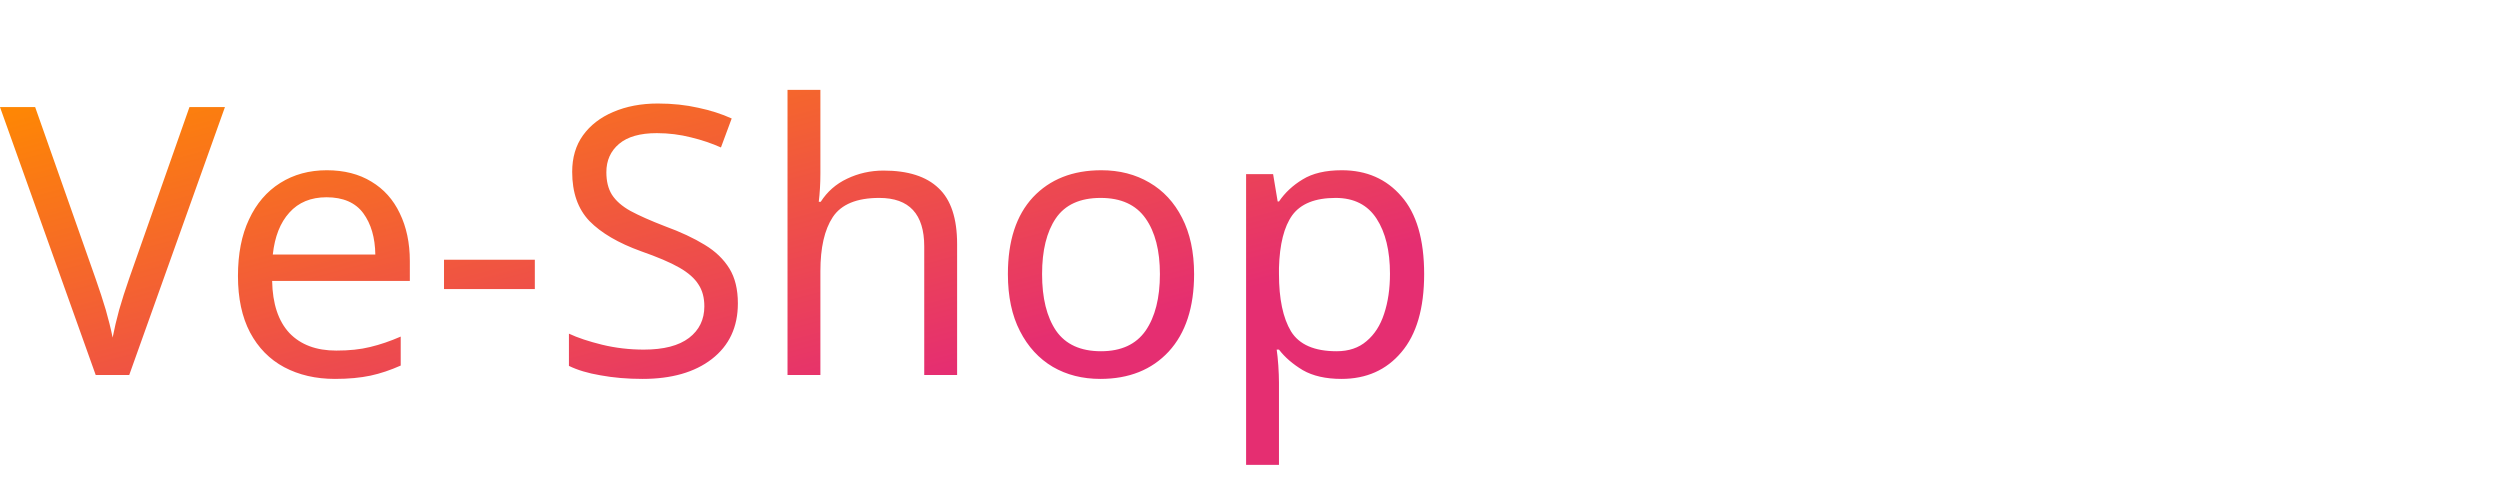
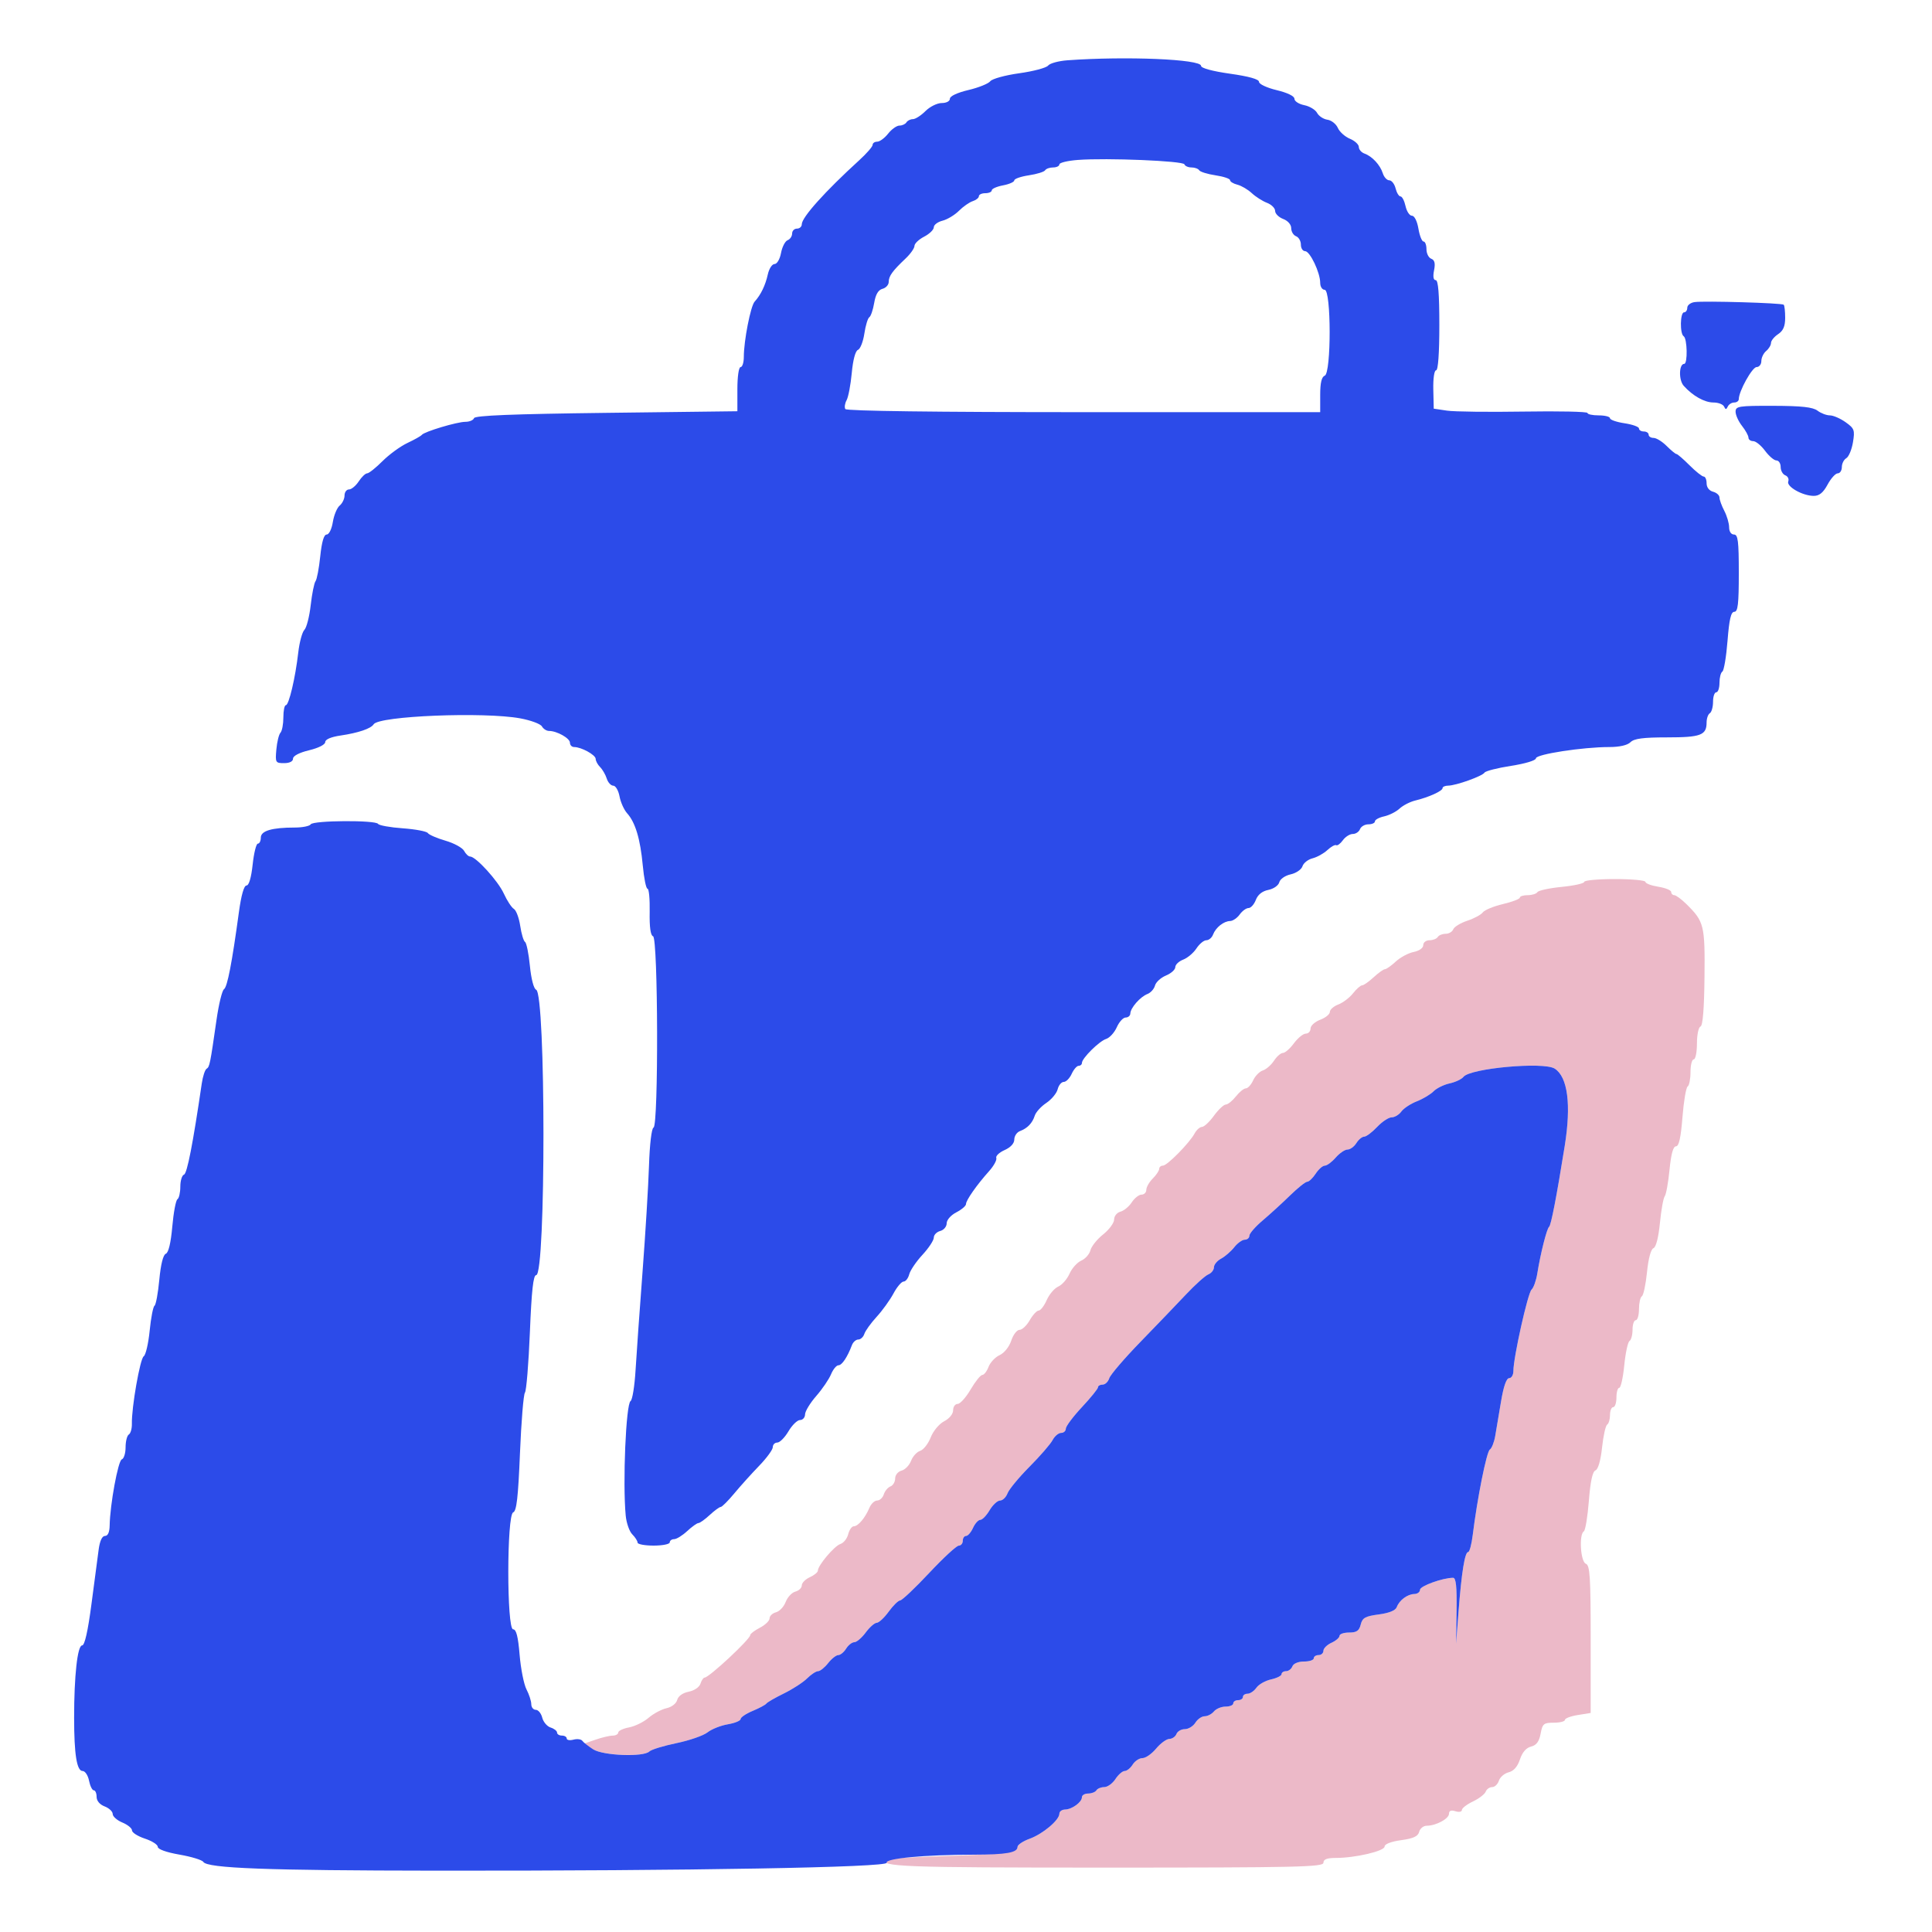
- <svg xmlns="http://www.w3.org/2000/svg" viewBox="0 0 120 24" fill="none">
-   <defs>
-     <linearGradient id="grad" gradientTransform="rotate(45)">
-       <stop offset="0%" stop-color="#ff8a00" />
-       <stop offset="100%" stop-color="#e52e71" />
-     </linearGradient>
-   </defs>
-   <text x="0" y="18" font-size="18" font-family="Verdana" fill="url(#grad)">Ve-Shop</text>
+ <svg xmlns="http://www.w3.org/2000/svg" width="600" height="600" viewBox="0 0 600 600" version="1.1">
+   <path d="M 492 273.871 C 492 274.350, 488.860 275.051, 485.023 275.429 C 481.186 275.807, 477.784 276.540, 477.464 277.058 C 477.144 277.576, 475.784 278, 474.441 278 C 473.098 278, 472 278.344, 472 278.763 C 472 279.183, 469.637 280.084, 466.750 280.766 C 463.863 281.448, 461.050 282.608, 460.500 283.345 C 459.950 284.082, 457.781 285.251, 455.680 285.943 C 453.579 286.635, 451.618 287.831, 451.323 288.601 C 451.028 289.370, 449.961 290, 448.952 290 C 447.943 290, 446.840 290.450, 446.500 291 C 446.160 291.550, 445.009 292, 443.941 292 C 442.868 292, 442 292.682, 442 293.525 C 442 294.418, 440.762 295.298, 439.014 295.647 C 437.372 295.976, 434.874 297.314, 433.463 298.622 C 432.052 299.930, 430.536 301, 430.095 301 C 429.653 301, 428.078 302.125, 426.595 303.500 C 425.111 304.875, 423.503 306, 423.021 306 C 422.539 306, 421.268 307.115, 420.196 308.478 C 419.124 309.841, 417.067 311.404, 415.624 311.953 C 414.181 312.502, 413 313.538, 413 314.256 C 413 314.974, 411.650 316.071, 410 316.694 C 408.350 317.317, 407 318.540, 407 319.413 C 407 320.286, 406.338 321, 405.530 321 C 404.721 321, 403.062 322.350, 401.842 324 C 400.622 325.650, 399.085 327, 398.427 327 C 397.769 327, 396.515 328.091, 395.642 329.424 C 394.768 330.757, 393.210 332.116, 392.178 332.443 C 391.147 332.771, 389.795 334.155, 389.173 335.519 C 388.552 336.884, 387.535 338, 386.915 338 C 386.295 338, 384.903 339.125, 383.821 340.500 C 382.740 341.875, 381.325 343.012, 380.677 343.028 C 380.030 343.043, 378.375 344.605, 377 346.500 C 375.625 348.395, 373.953 349.957, 373.285 349.972 C 372.617 349.988, 371.592 350.895, 371.006 351.988 C 369.423 354.947, 362.483 362, 361.155 362 C 360.520 362, 360 362.450, 360 363 C 360 363.550, 359.100 364.900, 358 366 C 356.900 367.100, 356 368.675, 356 369.500 C 356 370.325, 355.335 371, 354.523 371 C 353.711 371, 352.340 372.078, 351.476 373.396 C 350.613 374.713, 349.028 376.021, 347.953 376.302 C 346.874 376.584, 346 377.669, 346 378.727 C 346 379.779, 344.470 381.860, 342.601 383.351 C 340.731 384.841, 338.950 387.060, 338.643 388.280 C 338.335 389.501, 337.052 390.950, 335.792 391.500 C 334.531 392.050, 332.894 393.874, 332.154 395.554 C 331.413 397.234, 329.838 399.034, 328.654 399.554 C 327.469 400.074, 325.856 401.962, 325.070 403.750 C 324.283 405.538, 323.158 407.003, 322.570 407.006 C 321.981 407.010, 320.733 408.360, 319.797 410.006 C 318.860 411.653, 317.432 413, 316.624 413 C 315.816 413, 314.657 414.509, 314.049 416.353 C 313.414 418.276, 311.880 420.189, 310.451 420.840 C 309.081 421.465, 307.530 423.106, 307.005 424.488 C 306.479 425.869, 305.607 427, 305.067 427 C 304.526 427, 302.898 429.025, 301.447 431.500 C 299.997 433.975, 298.178 436, 297.405 436 C 296.632 436, 296 436.888, 296 437.974 C 296 439.122, 294.836 440.551, 293.222 441.385 C 291.666 442.190, 289.825 444.398, 289.039 446.402 C 288.266 448.371, 286.791 450.249, 285.760 450.576 C 284.729 450.903, 283.456 452.301, 282.931 453.682 C 282.406 455.063, 281.081 456.427, 279.988 456.713 C 278.877 457.004, 278 458.078, 278 459.148 C 278 460.201, 277.342 461.315, 276.538 461.624 C 275.734 461.932, 274.804 463.043, 274.471 464.092 C 274.138 465.142, 273.209 466, 272.408 466 C 271.606 466, 270.527 467.012, 270.009 468.250 C 268.700 471.381, 266.491 474, 265.159 474 C 264.542 474, 263.760 475.109, 263.420 476.464 C 263.079 477.819, 261.986 479.187, 260.989 479.503 C 259.125 480.095, 254 486.158, 254 487.773 C 254 488.271, 252.875 489.192, 251.500 489.818 C 250.125 490.445, 249 491.589, 249 492.362 C 249 493.135, 248.105 494.001, 247.012 494.287 C 245.919 494.573, 244.563 496.019, 244 497.500 C 243.437 498.981, 242.081 500.427, 240.988 500.713 C 239.895 500.999, 239 501.844, 239 502.591 C 239 503.338, 237.650 504.647, 236 505.500 C 234.350 506.353, 232.999 507.377, 232.999 507.776 C 232.997 509.061, 220.204 520.986, 218.817 520.995 C 218.442 520.998, 217.866 521.846, 217.538 522.881 C 217.196 523.959, 215.633 525.023, 213.879 525.374 C 212.009 525.748, 210.618 526.746, 210.306 527.936 C 210.014 529.055, 208.597 530.149, 206.983 530.504 C 205.436 530.844, 202.935 532.183, 201.426 533.479 C 199.917 534.776, 197.178 536.119, 195.341 536.464 C 193.503 536.809, 192 537.520, 192 538.045 C 192 538.570, 191.213 539.007, 190.250 539.015 C 189.287 539.023, 186.856 539.603, 184.847 540.303 L 181.195 541.575 184.178 543.288 C 187.575 545.237, 199.906 545.694, 201.665 543.935 C 202.250 543.350, 206.029 542.188, 210.061 541.353 C 214.094 540.519, 218.443 539.010, 219.726 538.001 C 221.009 536.992, 223.846 535.864, 226.029 535.495 C 228.213 535.126, 230 534.391, 230 533.861 C 230 533.331, 231.688 532.195, 233.750 531.337 C 235.813 530.478, 237.725 529.452, 238 529.057 C 238.275 528.662, 240.722 527.250, 243.438 525.919 C 246.154 524.589, 249.396 522.487, 250.642 521.250 C 251.889 520.013, 253.427 519, 254.061 519 C 254.694 519, 256.097 517.875, 257.179 516.500 C 258.260 515.125, 259.679 514, 260.332 514 C 260.985 514, 262.081 513.100, 262.768 512 C 263.455 510.900, 264.604 510, 265.320 510 C 266.037 510, 267.622 508.650, 268.842 507 C 270.062 505.350, 271.609 503.988, 272.280 503.972 C 272.951 503.957, 274.625 502.395, 276 500.500 C 277.375 498.605, 278.972 497.043, 279.549 497.028 C 280.126 497.012, 284.176 493.181, 288.549 488.513 C 292.922 483.846, 297.063 480.021, 297.750 480.013 C 298.438 480.006, 299 479.325, 299 478.500 C 299 477.675, 299.460 477, 300.021 477 C 300.583 477, 301.555 475.875, 302.182 474.500 C 302.808 473.125, 303.827 472, 304.445 472 C 305.063 472, 306.366 470.650, 307.341 469 C 308.316 467.350, 309.774 466, 310.581 466 C 311.389 466, 312.435 464.987, 312.905 463.749 C 313.376 462.512, 316.444 458.799, 319.723 455.499 C 323.003 452.200, 326.222 448.488, 326.878 447.250 C 327.534 446.012, 328.730 445, 329.535 445 C 330.341 445, 331 444.405, 331 443.677 C 331 442.949, 333.250 439.945, 336 437 C 338.750 434.055, 341 431.276, 341 430.823 C 341 430.370, 341.645 430, 342.433 430 C 343.221 430, 344.147 429.113, 344.491 428.029 C 344.835 426.944, 349.172 421.882, 354.129 416.779 C 359.086 411.675, 365.472 405.025, 368.321 402 C 371.169 398.975, 374.287 396.177, 375.250 395.782 C 376.212 395.387, 377 394.391, 377 393.567 C 377 392.744, 378.004 391.533, 379.231 390.876 C 380.458 390.220, 382.291 388.629, 383.304 387.341 C 384.316 386.054, 385.787 385, 386.573 385 C 387.358 385, 388.004 384.438, 388.010 383.750 C 388.015 383.063, 389.882 380.925, 392.158 379 C 394.434 377.075, 398.252 373.587, 400.642 371.250 C 403.033 368.913, 405.431 367, 405.971 367 C 406.512 367, 407.691 365.875, 408.592 364.500 C 409.493 363.125, 410.772 362, 411.435 362 C 412.097 362, 413.618 360.875, 414.813 359.500 C 416.009 358.125, 417.661 357, 418.485 357 C 419.309 357, 420.545 356.100, 421.232 355 C 421.919 353.900, 423.010 353, 423.656 353 C 424.302 353, 426.105 351.650, 427.662 350 C 429.219 348.350, 431.257 347, 432.190 347 C 433.123 347, 434.475 346.190, 435.193 345.200 C 435.912 344.210, 438.075 342.781, 440 342.026 C 441.925 341.271, 444.268 339.871, 445.206 338.915 C 446.144 337.960, 448.388 336.854, 450.192 336.458 C 451.996 336.062, 453.928 335.151, 454.486 334.435 C 456.574 331.754, 479.378 329.685, 482.816 331.865 C 486.880 334.442, 487.998 343.042, 485.939 355.885 C 483.419 371.605, 481.694 380.534, 481.087 381 C 480.371 381.549, 478.434 389.211, 477.421 395.500 C 477.067 397.700, 476.265 399.950, 475.638 400.500 C 474.485 401.513, 469.997 421.608, 469.999 425.750 C 469.999 426.988, 469.408 428, 468.685 428 C 467.830 428, 466.946 430.537, 466.160 435.250 C 465.495 439.238, 464.679 444.075, 464.347 446 C 464.014 447.925, 463.265 449.804, 462.683 450.175 C 461.679 450.815, 458.767 465.374, 457.366 476.750 C 457.011 479.637, 456.373 482, 455.948 482 C 454.918 482, 453.894 488.344, 452.962 500.500 L 452.195 510.500 452.348 500.249 C 452.460 492.696, 452.175 489.998, 451.264 489.999 C 448.068 490.002, 441 492.555, 441 493.707 C 441 494.418, 440.212 495.014, 439.250 495.032 C 437.105 495.071, 434.582 496.949, 433.773 499.110 C 433.384 500.150, 431.408 500.954, 428.188 501.381 C 423.978 501.939, 423.110 502.426, 422.584 504.521 C 422.096 506.466, 421.320 507, 418.981 507 C 417.341 507, 416 507.460, 416 508.021 C 416 508.583, 414.875 509.555, 413.500 510.182 C 412.125 510.808, 411 511.924, 411 512.661 C 411 513.397, 410.325 514, 409.500 514 C 408.675 514, 408 514.450, 408 515 C 408 515.550, 406.636 516, 404.969 516 C 403.197 516, 401.698 516.623, 401.362 517.500 C 401.045 518.325, 400.159 519, 399.393 519 C 398.627 519, 398 519.414, 398 519.921 C 398 520.427, 396.538 521.162, 394.750 521.555 C 392.963 521.947, 390.912 523.108, 390.193 524.134 C 389.475 525.160, 388.237 526, 387.443 526 C 386.649 526, 386 526.450, 386 527 C 386 527.550, 385.325 528, 384.500 528 C 383.675 528, 383 528.450, 383 529 C 383 529.550, 381.930 530, 380.622 530 C 379.315 530, 377.685 530.675, 377 531.500 C 376.315 532.325, 375.018 533, 374.118 533 C 373.218 533, 371.919 533.900, 371.232 535 C 370.545 536.100, 369.073 537, 367.960 537 C 366.848 537, 365.678 537.675, 365.362 538.500 C 365.045 539.325, 364.047 540.019, 363.143 540.042 C 362.239 540.066, 360.396 541.416, 359.047 543.042 C 357.698 544.669, 355.789 546, 354.805 546 C 353.822 546, 352.455 546.900, 351.768 548 C 351.081 549.100, 349.963 550, 349.283 550 C 348.602 550, 347.309 551.125, 346.408 552.500 C 345.507 553.875, 343.948 555, 342.944 555 C 341.940 555, 340.840 555.450, 340.500 556 C 340.160 556.550, 339.009 557, 337.941 557 C 336.873 557, 336 557.513, 336 558.140 C 336 559.677, 332.911 561.929, 330.750 561.968 C 329.788 561.986, 329 562.564, 329 563.253 C 329 565.232, 323.860 569.563, 319.750 571.047 C 317.688 571.792, 316 572.966, 316 573.656 C 316 575.362, 312.309 575.802, 292.583 576.447 C 283.279 576.752, 275.471 577.196, 275.233 577.434 C 272.935 579.732, 280.078 580, 343.559 580 C 402.840 580, 411 579.819, 411 578.500 C 411 577.428, 412.093 577, 414.833 577 C 420.892 577, 430 574.872, 430 573.456 C 430 572.688, 432.023 571.910, 435.123 571.483 C 438.947 570.957, 440.370 570.300, 440.739 568.889 C 441.011 567.850, 442.060 567, 443.070 567 C 445.951 567, 450 564.822, 450 563.272 C 450 562.320, 450.647 562.071, 452 562.500 C 453.108 562.852, 454 562.680, 454 562.114 C 454 561.553, 455.540 560.363, 457.423 559.470 C 459.305 558.576, 461.091 557.205, 461.391 556.423 C 461.692 555.640, 462.596 555, 463.401 555 C 464.206 555, 465.151 554.101, 465.499 553.002 C 465.848 551.904, 467.208 550.735, 468.521 550.405 C 470.100 550.009, 471.289 548.653, 472.032 546.403 C 472.763 544.188, 473.968 542.795, 475.482 542.415 C 477.158 541.995, 477.989 540.875, 478.450 538.416 C 479.032 535.311, 479.405 535, 482.545 535 C 484.445 535, 486 534.608, 486 534.128 C 486 533.648, 487.800 532.968, 490 532.616 L 494 531.976 494 509.095 C 494 489.679, 493.773 486.127, 492.500 485.638 C 490.849 485.005, 490.318 476.539, 491.869 475.581 C 492.347 475.285, 493.053 471.020, 493.438 466.102 C 493.911 460.059, 494.573 456.994, 495.482 456.645 C 496.309 456.328, 497.098 453.595, 497.531 449.551 C 497.919 445.933, 498.633 442.727, 499.118 442.427 C 499.603 442.127, 500 440.784, 500 439.441 C 500 438.098, 500.450 437, 501 437 C 501.550 437, 502 435.650, 502 434 C 502 432.350, 502.392 431, 502.871 431 C 503.350 431, 504.051 427.860, 504.429 424.023 C 504.807 420.186, 505.540 416.784, 506.058 416.464 C 506.576 416.144, 507 414.559, 507 412.941 C 507 411.323, 507.450 410, 508 410 C 508.550 410, 509 408.452, 509 406.559 C 509 404.666, 509.404 402.868, 509.898 402.563 C 510.392 402.258, 511.110 398.888, 511.492 395.075 C 511.915 390.869, 512.699 387.946, 513.486 387.644 C 514.284 387.338, 515.059 384.332, 515.502 379.823 C 515.898 375.795, 516.572 372.050, 517 371.500 C 517.428 370.950, 518.099 367.238, 518.490 363.250 C 518.971 358.358, 519.623 356, 520.495 356 C 521.403 356, 522 353.322, 522.501 346.993 C 522.893 342.039, 523.615 337.738, 524.107 337.434 C 524.598 337.130, 525 335.109, 525 332.941 C 525 330.773, 525.450 329, 526 329 C 526.550 329, 527 326.788, 527 324.083 C 527 321.379, 527.494 319.002, 528.097 318.801 C 528.819 318.560, 529.247 313.315, 529.347 303.468 C 529.512 287.304, 529.239 286.204, 523.701 280.750 C 522.166 279.238, 520.480 278, 519.955 278 C 519.430 278, 519 277.555, 519 277.012 C 519 276.468, 517.200 275.736, 515 275.384 C 512.800 275.032, 511 274.352, 511 273.872 C 511 273.392, 506.725 273, 501.500 273 C 496.275 273, 492 273.392, 492 273.871" stroke="none" fill="#ecb9c8" fill-rule="evenodd" />
+   <path d="M 331.500 18.724 C 328.750 18.923, 326.050 19.662, 325.500 20.365 C 324.950 21.068, 320.917 22.142, 316.538 22.751 C 312.159 23.360, 308.109 24.475, 307.538 25.228 C 306.967 25.981, 303.913 27.210, 300.750 27.959 C 297.287 28.778, 295 29.853, 295 30.660 C 295 31.429, 293.916 32, 292.455 32 C 291.055 32, 288.784 33.125, 287.409 34.500 C 286.034 35.875, 284.281 37, 283.514 37 C 282.746 37, 281.840 37.450, 281.500 38 C 281.160 38.550, 280.186 39, 279.335 39 C 278.484 39, 276.903 40.125, 275.821 41.500 C 274.740 42.875, 273.213 44, 272.427 44 C 271.642 44, 271 44.445, 271 44.988 C 271 45.531, 269.143 47.669, 266.872 49.738 C 256.243 59.426, 249 67.498, 249 69.657 C 249 70.396, 248.325 71, 247.500 71 C 246.675 71, 246 71.689, 246 72.531 C 246 73.374, 245.369 74.305, 244.598 74.601 C 243.827 74.896, 242.907 76.682, 242.553 78.569 C 242.190 80.502, 241.309 82, 240.534 82 C 239.778 82, 238.841 83.448, 238.452 85.217 C 237.709 88.601, 236.266 91.583, 234.359 93.674 C 233.108 95.046, 231 105.811, 231 110.832 C 231 112.574, 230.550 114, 230 114 C 229.431 114, 229 116.953, 229 120.858 L 229 127.716 188.297 128.216 C 159.070 128.575, 147.487 129.038, 147.214 129.858 C 147.005 130.486, 145.798 131, 144.532 131 C 141.946 131, 131.772 134.047, 131 135.053 C 130.725 135.411, 128.715 136.543, 126.533 137.569 C 124.351 138.595, 120.864 141.136, 118.783 143.217 C 116.702 145.298, 114.560 147, 114.023 147 C 113.486 147, 112.309 148.125, 111.408 149.500 C 110.507 150.875, 109.147 152, 108.385 152 C 107.623 152, 107 152.845, 107 153.878 C 107 154.910, 106.321 156.319, 105.491 157.007 C 104.661 157.696, 103.704 160.001, 103.363 162.130 C 103.015 164.308, 102.179 166, 101.452 166 C 100.592 166, 99.925 168.260, 99.458 172.750 C 99.073 176.463, 98.412 179.950, 97.990 180.500 C 97.568 181.050, 96.893 184.399, 96.491 187.942 C 96.088 191.485, 95.204 194.939, 94.526 195.617 C 93.848 196.295, 92.992 199.471, 92.624 202.675 C 91.722 210.520, 89.722 219, 88.773 219 C 88.348 219, 88 220.710, 88 222.800 C 88 224.890, 87.596 227.028, 87.102 227.550 C 86.609 228.072, 86.034 230.412, 85.826 232.750 C 85.463 236.820, 85.564 237, 88.224 237 C 89.937 237, 91 236.464, 91 235.600 C 91 234.746, 92.952 233.731, 96 233 C 98.913 232.301, 101 231.242, 101 230.462 C 101 229.629, 102.796 228.859, 105.750 228.425 C 111.258 227.616, 115.212 226.274, 116.041 224.934 C 117.644 222.339, 150.297 221.018, 161.566 223.092 C 164.830 223.692, 167.860 224.817, 168.300 225.592 C 168.740 226.366, 169.731 227, 170.503 227 C 172.964 227, 177 229.274, 177 230.661 C 177 231.397, 177.585 232, 178.301 232 C 180.538 232, 184.984 234.444, 184.992 235.679 C 184.996 236.327, 185.616 237.473, 186.368 238.225 C 187.121 238.978, 188.051 240.585, 188.435 241.797 C 188.820 243.008, 189.729 244, 190.456 244 C 191.183 244, 192.058 245.496, 192.401 247.325 C 192.744 249.153, 193.807 251.516, 194.762 252.575 C 197.308 255.395, 198.856 260.556, 199.616 268.750 C 199.985 272.737, 200.650 276, 201.092 276 C 201.535 276, 201.838 279.235, 201.764 283.189 C 201.676 287.943, 202.032 290.511, 202.816 290.772 C 204.384 291.295, 204.529 349.657, 202.963 350.179 C 202.358 350.381, 201.770 355.306, 201.551 362.012 C 201.345 368.331, 200.442 383.175, 199.545 395 C 198.649 406.825, 197.674 420.545, 197.380 425.489 C 197.086 430.432, 196.391 434.758, 195.835 435.102 C 194.392 435.994, 193.350 460.488, 194.321 470.681 C 194.540 472.980, 195.457 475.600, 196.359 476.502 C 197.262 477.405, 198 478.561, 198 479.071 C 198 479.582, 200.250 480, 203 480 C 205.750 480, 208 479.550, 208 479 C 208 478.450, 208.609 478, 209.354 478 C 210.099 478, 211.922 476.875, 213.405 475.500 C 214.889 474.125, 216.464 473, 216.905 473 C 217.347 473, 218.922 471.875, 220.405 470.500 C 221.889 469.125, 223.428 468, 223.824 468 C 224.221 468, 226.110 466.115, 228.023 463.811 C 229.935 461.506, 233.412 457.646, 235.750 455.232 C 238.088 452.817, 240 450.203, 240 449.421 C 240 448.639, 240.631 448, 241.401 448 C 242.172 448, 243.732 446.425, 244.867 444.500 C 246.003 442.575, 247.623 441, 248.466 441 C 249.310 441, 250.009 440.212, 250.019 439.250 C 250.030 438.288, 251.585 435.727, 253.476 433.560 C 255.367 431.394, 257.438 428.356, 258.079 426.810 C 258.719 425.265, 259.756 424, 260.384 424 C 261.477 424, 263.165 421.481, 264.573 417.750 C 264.936 416.788, 265.825 416, 266.549 416 C 267.273 416, 268.119 415.212, 268.430 414.250 C 268.741 413.287, 270.459 410.904, 272.248 408.952 C 274.036 407.001, 276.390 403.738, 277.477 401.702 C 278.565 399.666, 279.979 398, 280.619 398 C 281.259 398, 282.047 396.987, 282.369 395.750 C 282.691 394.512, 284.540 391.787, 286.477 389.694 C 288.415 387.601, 290 385.197, 290 384.351 C 290 383.505, 290.900 382.577, 292 382.290 C 293.100 382.002, 294 380.931, 294 379.909 C 294 378.856, 295.300 377.379, 297 376.500 C 298.650 375.647, 300 374.492, 300 373.934 C 300 372.751, 303.356 367.965, 307.168 363.711 C 308.635 362.074, 309.642 360.231, 309.406 359.616 C 309.170 359.001, 310.332 357.898, 311.989 357.165 C 313.850 356.341, 315 355.089, 315 353.885 C 315 352.814, 315.788 351.639, 316.750 351.275 C 319.101 350.385, 320.607 348.810, 321.362 346.453 C 321.707 345.379, 323.317 343.612, 324.942 342.527 C 326.566 341.442, 328.152 339.530, 328.467 338.277 C 328.781 337.025, 329.632 336, 330.359 336 C 331.085 336, 332.192 334.875, 332.818 333.500 C 333.445 332.125, 334.417 331, 334.979 331 C 335.540 331, 336 330.598, 336 330.106 C 336 328.657, 341.370 323.335, 343.521 322.652 C 344.610 322.306, 346.101 320.668, 346.835 319.012 C 347.568 317.355, 348.805 316, 349.584 316 C 350.363 316, 351.015 315.438, 351.033 314.750 C 351.079 313.016, 354.124 309.547, 356.345 308.696 C 357.360 308.308, 358.415 307.129, 358.690 306.077 C 358.965 305.025, 360.498 303.622, 362.095 302.961 C 363.693 302.299, 365 301.126, 365 300.354 C 365 299.582, 366.101 298.532, 367.448 298.020 C 368.794 297.508, 370.646 295.944, 371.563 294.545 C 372.480 293.145, 373.867 292, 374.646 292 C 375.425 292, 376.358 291.212, 376.719 290.250 C 377.545 288.049, 380.032 286.073, 382.029 286.032 C 382.870 286.014, 384.207 285.100, 385 284 C 385.793 282.900, 387.028 282, 387.746 282 C 388.463 282, 389.481 280.865, 390.008 279.478 C 390.631 277.840, 391.992 276.752, 393.895 276.371 C 395.528 276.044, 397.029 274.995, 397.290 273.999 C 397.552 272.998, 399.109 271.915, 400.833 271.537 C 402.525 271.165, 404.171 270.037, 404.491 269.030 C 404.810 268.023, 406.219 266.911, 407.621 266.559 C 409.023 266.207, 411.100 265.053, 412.237 263.994 C 413.373 262.935, 414.603 262.254, 414.969 262.481 C 415.336 262.708, 416.267 262.017, 417.039 260.946 C 417.810 259.876, 419.194 259, 420.114 259 C 421.034 259, 422.045 258.325, 422.362 257.500 C 422.678 256.675, 423.851 256, 424.969 256 C 426.086 256, 427 255.586, 427 255.079 C 427 254.573, 428.289 253.876, 429.865 253.530 C 431.441 253.184, 433.593 252.096, 434.648 251.113 C 435.704 250.130, 437.902 249.002, 439.533 248.607 C 443.726 247.591, 448 245.647, 448 244.756 C 448 244.340, 448.788 243.993, 449.750 243.985 C 452.189 243.965, 460.359 241.037, 461.037 239.941 C 461.344 239.443, 465.062 238.497, 469.298 237.839 C 473.699 237.155, 477 236.153, 477 235.501 C 477 234.238, 491.572 232, 499.792 232 C 502.961 232, 505.419 231.438, 506.357 230.500 C 507.488 229.369, 510.287 229, 517.729 229 C 528.193 229, 530 228.317, 530 224.359 C 530 223.126, 530.450 221.840, 531 221.500 C 531.550 221.160, 532 219.559, 532 217.941 C 532 216.323, 532.450 215, 533 215 C 533.550 215, 534 213.677, 534 212.059 C 534 210.441, 534.402 208.870, 534.893 208.566 C 535.385 208.262, 536.107 203.961, 536.499 199.007 C 537.029 192.313, 537.570 190, 538.606 190 C 539.721 190, 540 187.594, 540 178 C 540 168, 539.750 166, 538.500 166 C 537.613 166, 536.997 165.081, 536.994 163.750 C 536.990 162.512, 536.315 160.211, 535.494 158.636 C 534.672 157.060, 534 155.200, 534 154.502 C 534 153.804, 533.100 152.998, 532 152.710 C 530.803 152.397, 530 151.346, 530 150.094 C 530 148.942, 529.595 148, 529.100 148 C 528.605 148, 526.625 146.425, 524.700 144.500 C 522.775 142.575, 520.950 141, 520.645 141 C 520.340 141, 518.966 139.875, 517.591 138.500 C 516.216 137.125, 514.395 136, 513.545 136 C 512.695 136, 512 135.550, 512 135 C 512 134.450, 511.325 134, 510.500 134 C 509.675 134, 509 133.578, 509 133.061 C 509 132.545, 506.975 131.819, 504.500 131.448 C 502.025 131.077, 500 130.374, 500 129.886 C 500 129.399, 498.425 129, 496.500 129 C 494.575 129, 493.001 128.662, 493.001 128.250 C 493.002 127.838, 484.114 127.643, 473.251 127.819 C 462.388 127.994, 451.646 127.863, 449.380 127.527 L 445.260 126.916 445.125 120.958 C 445.048 117.544, 445.419 115, 445.995 115 C 446.620 115, 447 109.712, 447 101 C 447 91.296, 446.655 87, 445.875 87 C 445.155 87, 444.969 85.906, 445.358 83.962 C 445.793 81.783, 445.546 80.763, 444.483 80.355 C 443.667 80.042, 443 78.709, 443 77.393 C 443 76.077, 442.590 75, 442.088 75 C 441.586 75, 440.872 73.200, 440.500 71 C 440.107 68.672, 439.267 67, 438.492 67 C 437.759 67, 436.862 65.650, 436.500 64 C 436.138 62.350, 435.435 61, 434.940 61 C 434.444 61, 433.756 59.875, 433.411 58.500 C 433.066 57.125, 432.187 56, 431.459 56 C 430.731 56, 429.824 55.022, 429.445 53.827 C 428.616 51.214, 426.144 48.552, 423.750 47.691 C 422.788 47.346, 422 46.428, 422 45.653 C 422 44.877, 420.751 43.725, 419.225 43.093 C 417.699 42.461, 416.011 40.944, 415.475 39.722 C 414.939 38.500, 413.487 37.356, 412.248 37.180 C 411.009 37.004, 409.563 36.051, 409.033 35.062 C 408.504 34.073, 406.705 32.991, 405.036 32.657 C 403.366 32.323, 402 31.436, 402 30.685 C 402 29.856, 399.837 28.800, 396.500 28 C 393.448 27.268, 391 26.121, 391 25.423 C 391 24.600, 387.888 23.725, 382 22.891 C 376.550 22.120, 373 21.158, 373 20.453 C 373 18.376, 349.672 17.404, 331.500 18.724 M 334.750 49.669 C 331.587 49.906, 329 50.527, 329 51.050 C 329 51.572, 328.127 52, 327.059 52 C 325.991 52, 324.872 52.398, 324.571 52.885 C 324.271 53.371, 321.994 54.074, 319.512 54.446 C 317.031 54.818, 315 55.525, 315 56.016 C 315 56.507, 313.425 57.205, 311.500 57.566 C 309.575 57.927, 308 58.623, 308 59.111 C 308 59.600, 307.100 60, 306 60 C 304.900 60, 304 60.420, 304 60.933 C 304 61.446, 303.145 62.136, 302.101 62.468 C 301.057 62.799, 299.125 64.148, 297.809 65.464 C 296.492 66.781, 294.197 68.164, 292.707 68.537 C 291.218 68.911, 290 69.831, 290 70.583 C 290 71.334, 288.650 72.647, 287 73.500 C 285.350 74.353, 284 75.640, 284 76.360 C 284 77.080, 282.762 78.841, 281.250 80.272 C 277.141 84.161, 276 85.743, 276 87.551 C 276 88.451, 275.132 89.414, 274.071 89.692 C 272.751 90.037, 271.935 91.424, 271.484 94.093 C 271.122 96.236, 270.441 98.227, 269.971 98.518 C 269.500 98.809, 268.808 101.097, 268.432 103.603 C 268.057 106.109, 267.162 108.384, 266.446 108.659 C 265.650 108.965, 264.901 111.758, 264.524 115.830 C 264.184 119.498, 263.461 123.306, 262.919 124.291 C 262.376 125.276, 262.199 126.513, 262.525 127.041 C 262.895 127.639, 290.753 128, 336.559 128 L 410 128 410 122.607 C 410 118.893, 410.438 117.046, 411.408 116.674 C 413.458 115.887, 413.437 90, 411.386 90 C 410.623 90, 410 89.026, 410 87.836 C 410 84.658, 406.823 78, 405.308 78 C 404.588 78, 404 77.086, 404 75.969 C 404 74.851, 403.325 73.678, 402.500 73.362 C 401.675 73.045, 401 71.923, 401 70.868 C 401 69.743, 399.967 68.558, 398.500 68 C 397.125 67.477, 396 66.352, 396 65.500 C 396 64.648, 394.863 63.518, 393.474 62.990 C 392.085 62.462, 389.957 61.106, 388.744 59.976 C 387.532 58.847, 385.518 57.666, 384.270 57.353 C 383.021 57.040, 382 56.410, 382 55.953 C 382 55.496, 379.969 54.818, 377.488 54.446 C 375.006 54.074, 372.729 53.371, 372.429 52.885 C 372.128 52.398, 371.046 52, 370.024 52 C 369.003 52, 368.017 51.566, 367.833 51.034 C 367.465 49.967, 343.813 48.991, 334.750 49.669 M 526.250 93.820 C 525.013 93.995, 524 94.783, 524 95.570 C 524 96.356, 523.550 97, 523 97 C 521.767 97, 521.661 103.673, 522.882 104.427 C 523.999 105.118, 524.158 113, 523.054 113 C 521.406 113, 521.284 118.021, 522.888 119.812 C 525.697 122.948, 529.356 125, 532.139 125 C 533.621 125, 535.096 125.563, 535.417 126.250 C 535.883 127.250, 536.117 127.250, 536.583 126.250 C 536.904 125.563, 537.804 125, 538.583 125 C 539.362 125, 540 124.525, 540 123.945 C 540 121.503, 544.168 114, 545.525 114 C 546.336 114, 547 113.155, 547 112.122 C 547 111.090, 547.675 109.685, 548.500 109 C 549.325 108.315, 550 107.190, 550 106.500 C 550 105.809, 550.990 104.587, 552.200 103.783 C 553.794 102.725, 554.400 101.323, 554.400 98.695 C 554.400 96.699, 554.197 94.872, 553.950 94.634 C 553.387 94.093, 529.308 93.385, 526.250 93.820 M 539 127.865 C 539 128.891, 539.900 130.874, 541 132.273 C 542.100 133.671, 543 135.307, 543 135.908 C 543 136.508, 543.662 137, 544.470 137 C 545.279 137, 546.938 138.350, 548.158 140 C 549.378 141.650, 550.966 143, 551.688 143 C 552.410 143, 553 143.914, 553 145.031 C 553 146.149, 553.647 147.311, 554.437 147.614 C 555.227 147.917, 555.641 148.773, 555.356 149.515 C 554.738 151.126, 559.823 154, 563.293 154 C 565.001 154, 566.224 152.999, 567.570 150.500 C 568.607 148.575, 570.027 147, 570.727 147 C 571.427 147, 572 146.122, 572 145.050 C 572 143.977, 572.622 142.740, 573.382 142.300 C 574.141 141.860, 575.072 139.640, 575.450 137.367 C 576.081 133.567, 575.896 133.062, 573.164 131.117 C 571.529 129.952, 569.334 129, 568.287 129 C 567.239 129, 565.509 128.339, 564.441 127.532 C 562.997 126.439, 559.494 126.055, 550.750 126.032 C 539.938 126.003, 539 126.149, 539 127.865 M 96.500 256 C 96.160 256.550, 93.940 257, 91.566 257 C 84.441 257, 81 258.018, 81 260.125 C 81 261.156, 80.586 262, 80.080 262 C 79.573 262, 78.846 264.925, 78.463 268.500 C 78.027 272.575, 77.311 275, 76.545 275 C 75.771 275, 74.910 278.030, 74.198 283.250 C 72.031 299.151, 70.607 306.506, 69.559 307.213 C 68.977 307.605, 67.934 311.880, 67.242 316.713 C 65.254 330.574, 65.103 331.317, 64.147 331.925 C 63.650 332.241, 62.980 334.300, 62.658 336.500 C 59.926 355.157, 58.112 364.463, 57.144 364.785 C 56.515 364.995, 56 366.678, 56 368.524 C 56 370.371, 55.597 372.131, 55.105 372.435 C 54.612 372.740, 53.893 376.560, 53.507 380.925 C 53.057 386.003, 52.332 389.042, 51.494 389.364 C 50.668 389.681, 49.920 392.672, 49.473 397.448 C 49.082 401.617, 48.412 405.246, 47.983 405.510 C 47.554 405.775, 46.879 409.256, 46.482 413.246 C 46.085 417.236, 45.252 420.821, 44.631 421.213 C 43.499 421.928, 40.833 437.141, 40.956 442.184 C 40.992 443.661, 40.567 445.150, 40.011 445.493 C 39.455 445.837, 39 447.629, 39 449.476 C 39 451.322, 38.471 453.010, 37.824 453.225 C 36.675 453.608, 34.163 467.288, 34.055 473.750 C 34.019 475.842, 33.502 477, 32.601 477 C 31.710 477, 30.996 478.544, 30.637 481.250 C 30.326 483.587, 29.316 491.238, 28.392 498.250 C 27.286 506.638, 26.297 511, 25.500 511 C 24.056 511, 23.012 520.463, 23.018 533.500 C 23.023 544.865, 23.844 550, 25.656 550 C 26.423 550, 27.320 551.350, 27.650 553 C 27.980 554.650, 28.644 556, 29.125 556 C 29.606 556, 30 556.911, 30 558.025 C 30 559.264, 30.969 560.418, 32.500 561 C 33.875 561.523, 35 562.582, 35 563.354 C 35 564.126, 36.350 565.317, 38 566 C 39.650 566.683, 41 567.791, 41 568.461 C 41 569.132, 42.800 570.274, 45 571 C 47.200 571.726, 49 572.877, 49 573.557 C 49 574.302, 51.682 575.262, 55.734 575.967 C 59.438 576.612, 62.771 577.630, 63.141 578.228 C 64.363 580.206, 82.880 580.902, 135.500 580.950 C 214.227 581.022, 275.913 579.937, 275.358 578.492 C 274.844 577.151, 287.176 576.009, 302.404 575.986 C 312.495 575.971, 316 575.352, 316 573.584 C 316 572.934, 317.688 571.792, 319.750 571.047 C 323.860 569.563, 329 565.232, 329 563.253 C 329 562.564, 329.788 561.986, 330.750 561.968 C 332.911 561.929, 336 559.677, 336 558.140 C 336 557.513, 336.873 557, 337.941 557 C 339.009 557, 340.160 556.550, 340.500 556 C 340.840 555.450, 341.940 555, 342.944 555 C 343.948 555, 345.507 553.875, 346.408 552.500 C 347.309 551.125, 348.602 550, 349.283 550 C 349.963 550, 351.081 549.100, 351.768 548 C 352.455 546.900, 353.822 546, 354.805 546 C 355.789 546, 357.698 544.669, 359.047 543.042 C 360.396 541.416, 362.239 540.066, 363.143 540.042 C 364.047 540.019, 365.045 539.325, 365.362 538.500 C 365.678 537.675, 366.848 537, 367.960 537 C 369.073 537, 370.545 536.100, 371.232 535 C 371.919 533.900, 373.218 533, 374.118 533 C 375.018 533, 376.315 532.325, 377 531.500 C 377.685 530.675, 379.315 530, 380.622 530 C 381.930 530, 383 529.550, 383 529 C 383 528.450, 383.675 528, 384.500 528 C 385.325 528, 386 527.550, 386 527 C 386 526.450, 386.649 526, 387.443 526 C 388.237 526, 389.475 525.160, 390.193 524.134 C 390.912 523.108, 392.963 521.947, 394.750 521.555 C 396.538 521.162, 398 520.427, 398 519.921 C 398 519.414, 398.627 519, 399.393 519 C 400.159 519, 401.045 518.325, 401.362 517.500 C 401.698 516.623, 403.197 516, 404.969 516 C 406.636 516, 408 515.550, 408 515 C 408 514.450, 408.675 514, 409.500 514 C 410.325 514, 411 513.397, 411 512.661 C 411 511.924, 412.125 510.808, 413.500 510.182 C 414.875 509.555, 416 508.583, 416 508.021 C 416 507.460, 417.341 507, 418.981 507 C 421.320 507, 422.096 506.466, 422.584 504.521 C 423.110 502.426, 423.978 501.939, 428.188 501.381 C 431.408 500.954, 433.384 500.150, 433.773 499.110 C 434.582 496.949, 437.105 495.071, 439.250 495.032 C 440.212 495.014, 441 494.418, 441 493.707 C 441 492.555, 448.068 490.002, 451.264 489.999 C 452.175 489.998, 452.460 492.696, 452.348 500.249 L 452.195 510.500 452.962 500.500 C 453.894 488.344, 454.918 482, 455.948 482 C 456.373 482, 457.011 479.637, 457.366 476.750 C 458.767 465.374, 461.679 450.815, 462.683 450.175 C 463.265 449.804, 464.014 447.925, 464.347 446 C 464.679 444.075, 465.495 439.238, 466.160 435.250 C 466.946 430.537, 467.830 428, 468.685 428 C 469.408 428, 469.999 426.988, 469.999 425.750 C 469.997 421.608, 474.485 401.513, 475.638 400.500 C 476.265 399.950, 477.067 397.700, 477.421 395.500 C 478.434 389.211, 480.371 381.549, 481.087 381 C 481.694 380.534, 483.419 371.605, 485.939 355.885 C 487.998 343.042, 486.880 334.442, 482.816 331.865 C 479.378 329.685, 456.574 331.754, 454.486 334.435 C 453.928 335.151, 451.996 336.062, 450.192 336.458 C 448.388 336.854, 446.144 337.960, 445.206 338.915 C 444.268 339.871, 441.925 341.271, 440 342.026 C 438.075 342.781, 435.912 344.210, 435.193 345.200 C 434.475 346.190, 433.123 347, 432.190 347 C 431.257 347, 429.219 348.350, 427.662 350 C 426.105 351.650, 424.302 353, 423.656 353 C 423.010 353, 421.919 353.900, 421.232 355 C 420.545 356.100, 419.309 357, 418.485 357 C 417.661 357, 416.009 358.125, 414.813 359.500 C 413.618 360.875, 412.097 362, 411.435 362 C 410.772 362, 409.493 363.125, 408.592 364.500 C 407.691 365.875, 406.512 367, 405.971 367 C 405.431 367, 403.033 368.913, 400.642 371.250 C 398.252 373.587, 394.434 377.075, 392.158 379 C 389.882 380.925, 388.015 383.063, 388.010 383.750 C 388.004 384.438, 387.358 385, 386.573 385 C 385.787 385, 384.316 386.054, 383.304 387.341 C 382.291 388.629, 380.458 390.220, 379.231 390.876 C 378.004 391.533, 377 392.744, 377 393.567 C 377 394.391, 376.212 395.387, 375.250 395.782 C 374.287 396.177, 371.169 398.975, 368.321 402 C 365.472 405.025, 359.086 411.675, 354.129 416.779 C 349.172 421.882, 344.835 426.944, 344.491 428.029 C 344.147 429.113, 343.221 430, 342.433 430 C 341.645 430, 341 430.370, 341 430.823 C 341 431.276, 338.750 434.055, 336 437 C 333.250 439.945, 331 442.949, 331 443.677 C 331 444.405, 330.341 445, 329.535 445 C 328.730 445, 327.534 446.012, 326.878 447.250 C 326.222 448.488, 323.003 452.200, 319.723 455.499 C 316.444 458.799, 313.376 462.512, 312.905 463.749 C 312.435 464.987, 311.389 466, 310.581 466 C 309.774 466, 308.316 467.350, 307.341 469 C 306.366 470.650, 305.063 472, 304.445 472 C 303.827 472, 302.808 473.125, 302.182 474.500 C 301.555 475.875, 300.583 477, 300.021 477 C 299.460 477, 299 477.675, 299 478.500 C 299 479.325, 298.438 480.006, 297.750 480.013 C 297.063 480.021, 292.922 483.846, 288.549 488.513 C 284.176 493.181, 280.126 497.012, 279.549 497.028 C 278.972 497.043, 277.375 498.605, 276 500.500 C 274.625 502.395, 272.951 503.957, 272.280 503.972 C 271.609 503.988, 270.062 505.350, 268.842 507 C 267.622 508.650, 266.037 510, 265.320 510 C 264.604 510, 263.455 510.900, 262.768 512 C 262.081 513.100, 260.985 514, 260.332 514 C 259.679 514, 258.260 515.125, 257.179 516.500 C 256.097 517.875, 254.694 519, 254.061 519 C 253.427 519, 251.889 520.013, 250.642 521.250 C 249.396 522.488, 246.154 524.589, 243.438 525.919 C 240.722 527.250, 238.275 528.662, 238 529.057 C 237.725 529.452, 235.813 530.478, 233.750 531.337 C 231.688 532.195, 230 533.331, 230 533.861 C 230 534.391, 228.213 535.126, 226.029 535.495 C 223.846 535.864, 221.009 536.992, 219.726 538.001 C 218.443 539.010, 214.094 540.519, 210.061 541.353 C 206.029 542.188, 202.250 543.350, 201.665 543.935 C 199.879 545.721, 187.314 545.244, 184.215 543.273 C 182.722 542.323, 181.209 541.134, 180.852 540.630 C 180.496 540.126, 179.259 539.961, 178.102 540.263 C 176.946 540.565, 176 540.405, 176 539.906 C 176 539.408, 175.325 539, 174.500 539 C 173.675 539, 173 538.580, 173 538.067 C 173 537.554, 172.101 536.849, 171.002 536.501 C 169.904 536.152, 168.730 534.772, 168.394 533.433 C 168.058 532.095, 167.157 531, 166.392 531 C 165.626 531, 164.997 530.212, 164.994 529.250 C 164.990 528.288, 164.323 526.225, 163.510 524.668 C 162.698 523.110, 161.736 518.272, 161.373 513.918 C 160.900 508.244, 160.328 506, 159.356 506 C 157.346 506, 157.364 470.458, 159.375 469.686 C 160.431 469.281, 160.920 465.023, 161.481 451.329 C 161.883 441.523, 162.577 433.049, 163.023 432.497 C 163.470 431.945, 164.161 423.508, 164.560 413.747 C 165.092 400.727, 165.614 396, 166.520 396 C 169.541 396, 169.520 308.521, 166.498 307.361 C 165.764 307.079, 164.965 304.022, 164.565 299.963 C 164.190 296.159, 163.512 292.816, 163.057 292.535 C 162.603 292.254, 161.927 290.002, 161.557 287.529 C 161.186 285.057, 160.299 282.689, 159.585 282.267 C 158.872 281.845, 157.466 279.700, 156.460 277.500 C 154.655 273.550, 147.783 266, 145.993 266 C 145.486 266, 144.648 265.211, 144.132 264.247 C 143.616 263.283, 141.013 261.859, 138.347 261.083 C 135.681 260.307, 133.214 259.240, 132.863 258.711 C 132.513 258.182, 129.015 257.519, 125.088 257.238 C 121.162 256.958, 117.709 256.339, 117.416 255.864 C 116.666 254.650, 97.256 254.776, 96.500 256" stroke="none" fill="#2c4be9" fill-rule="evenodd" />
</svg>
